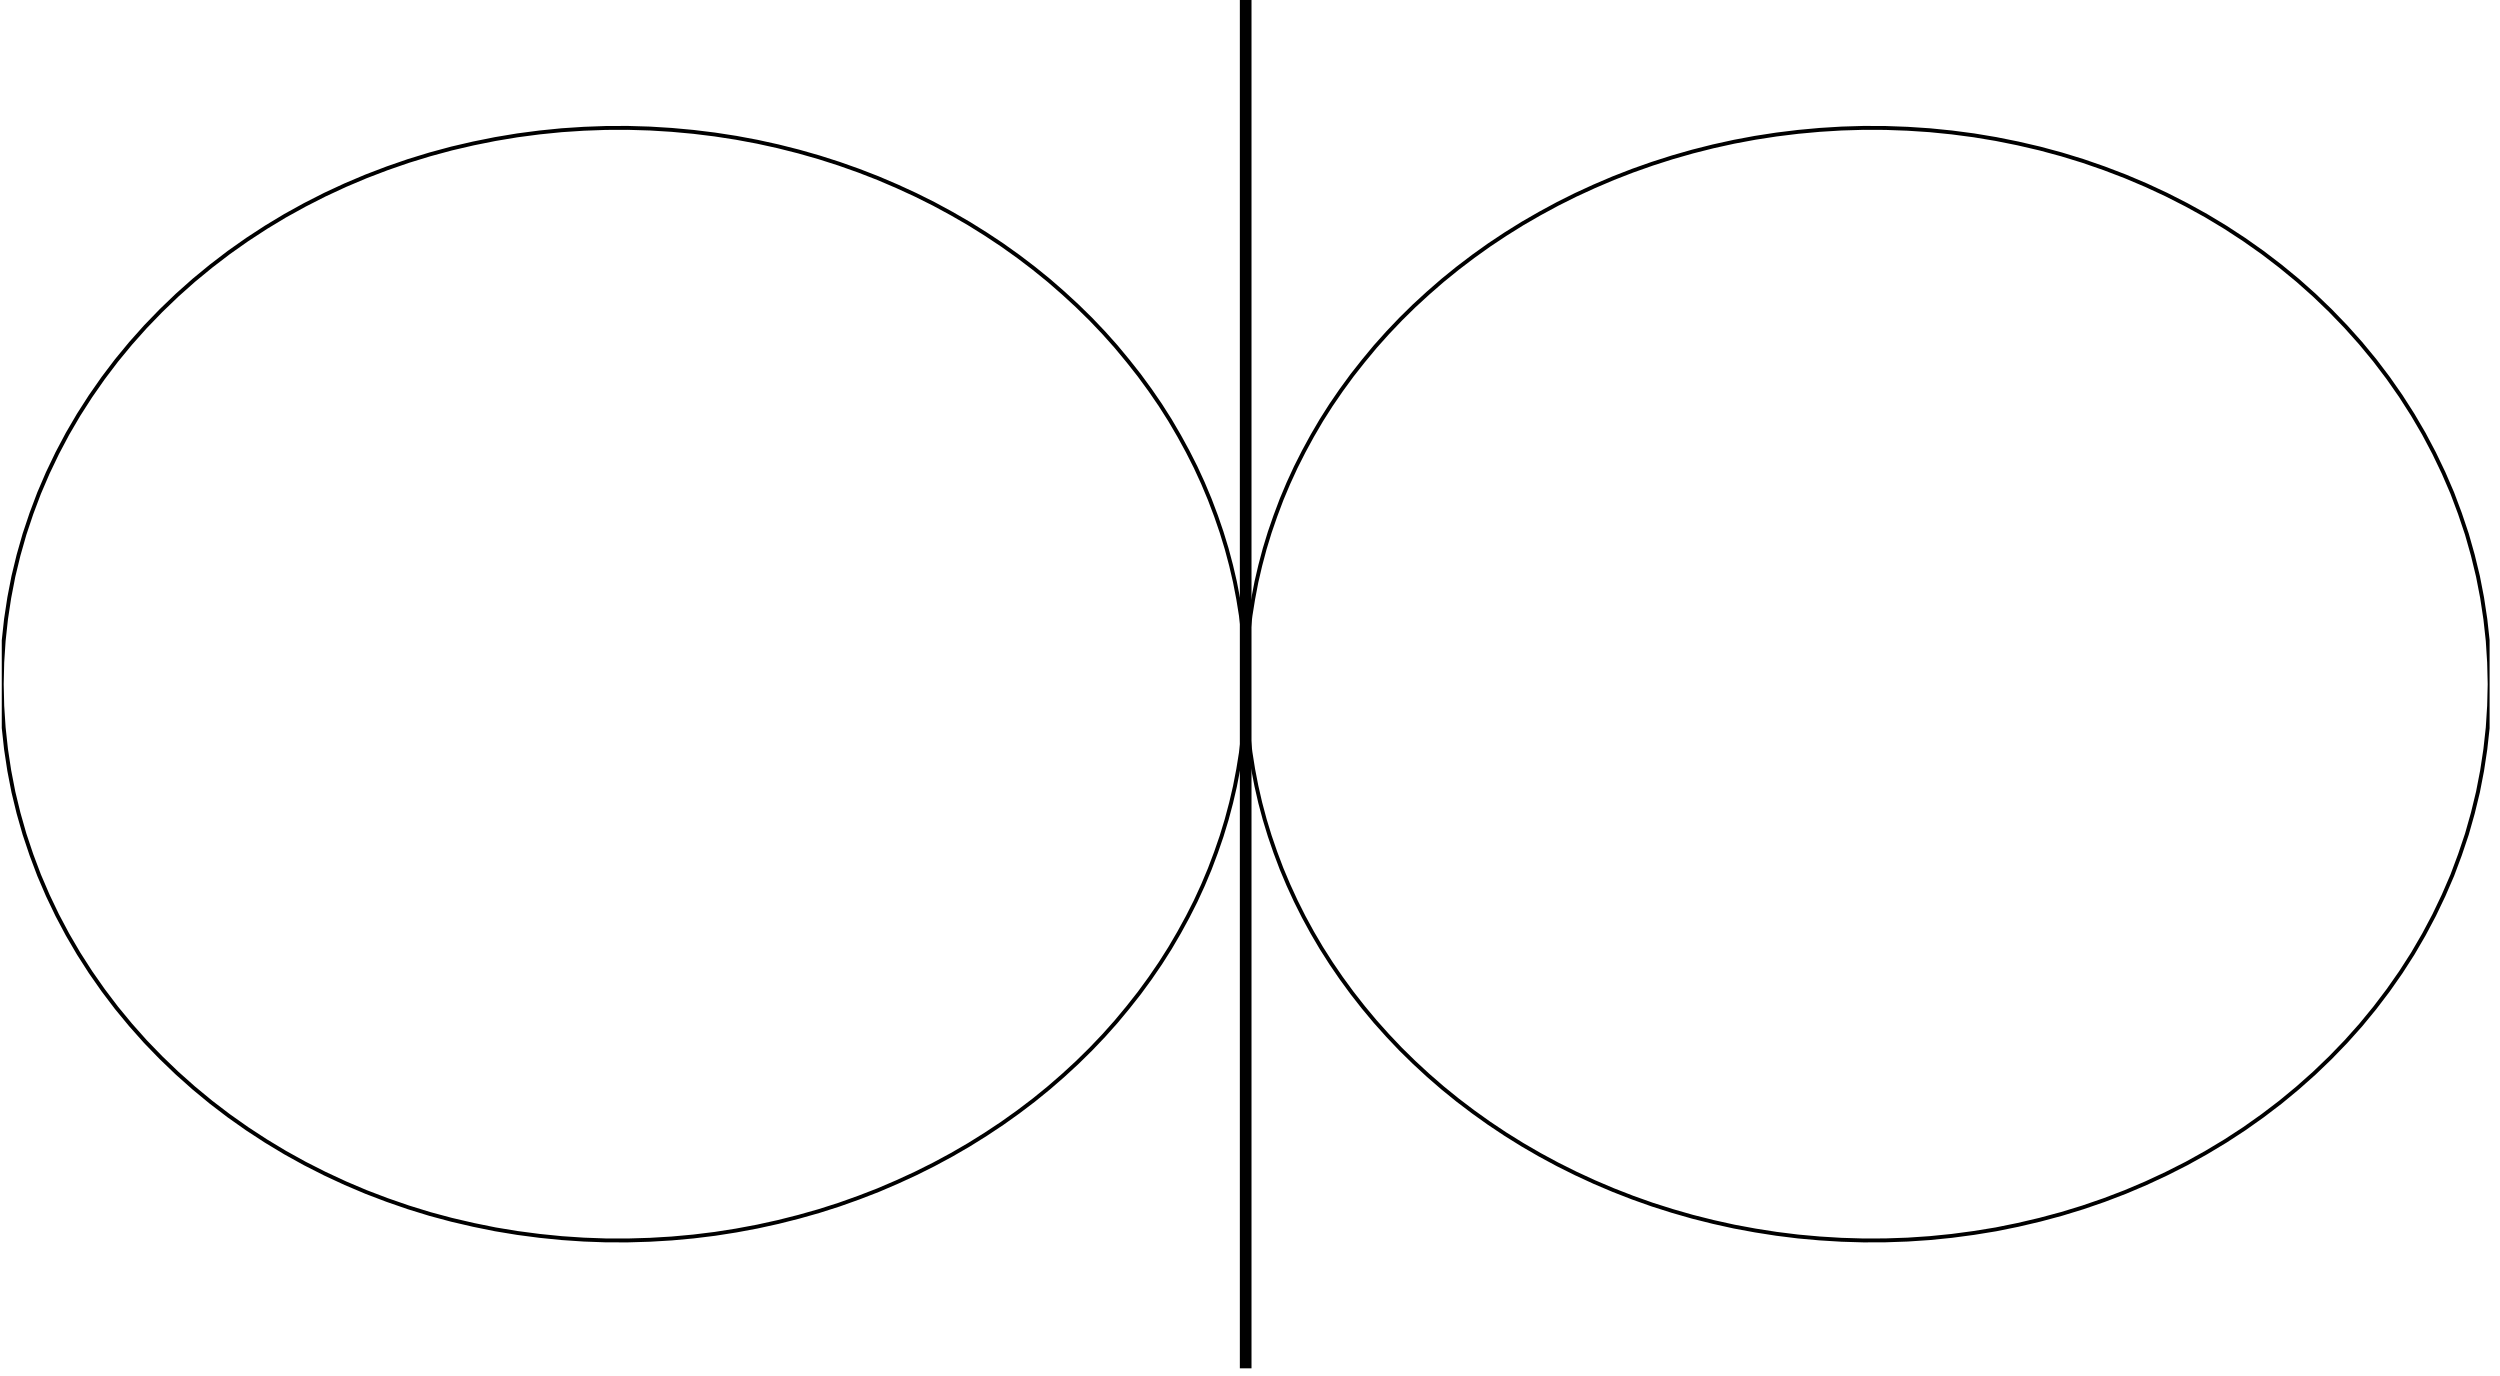
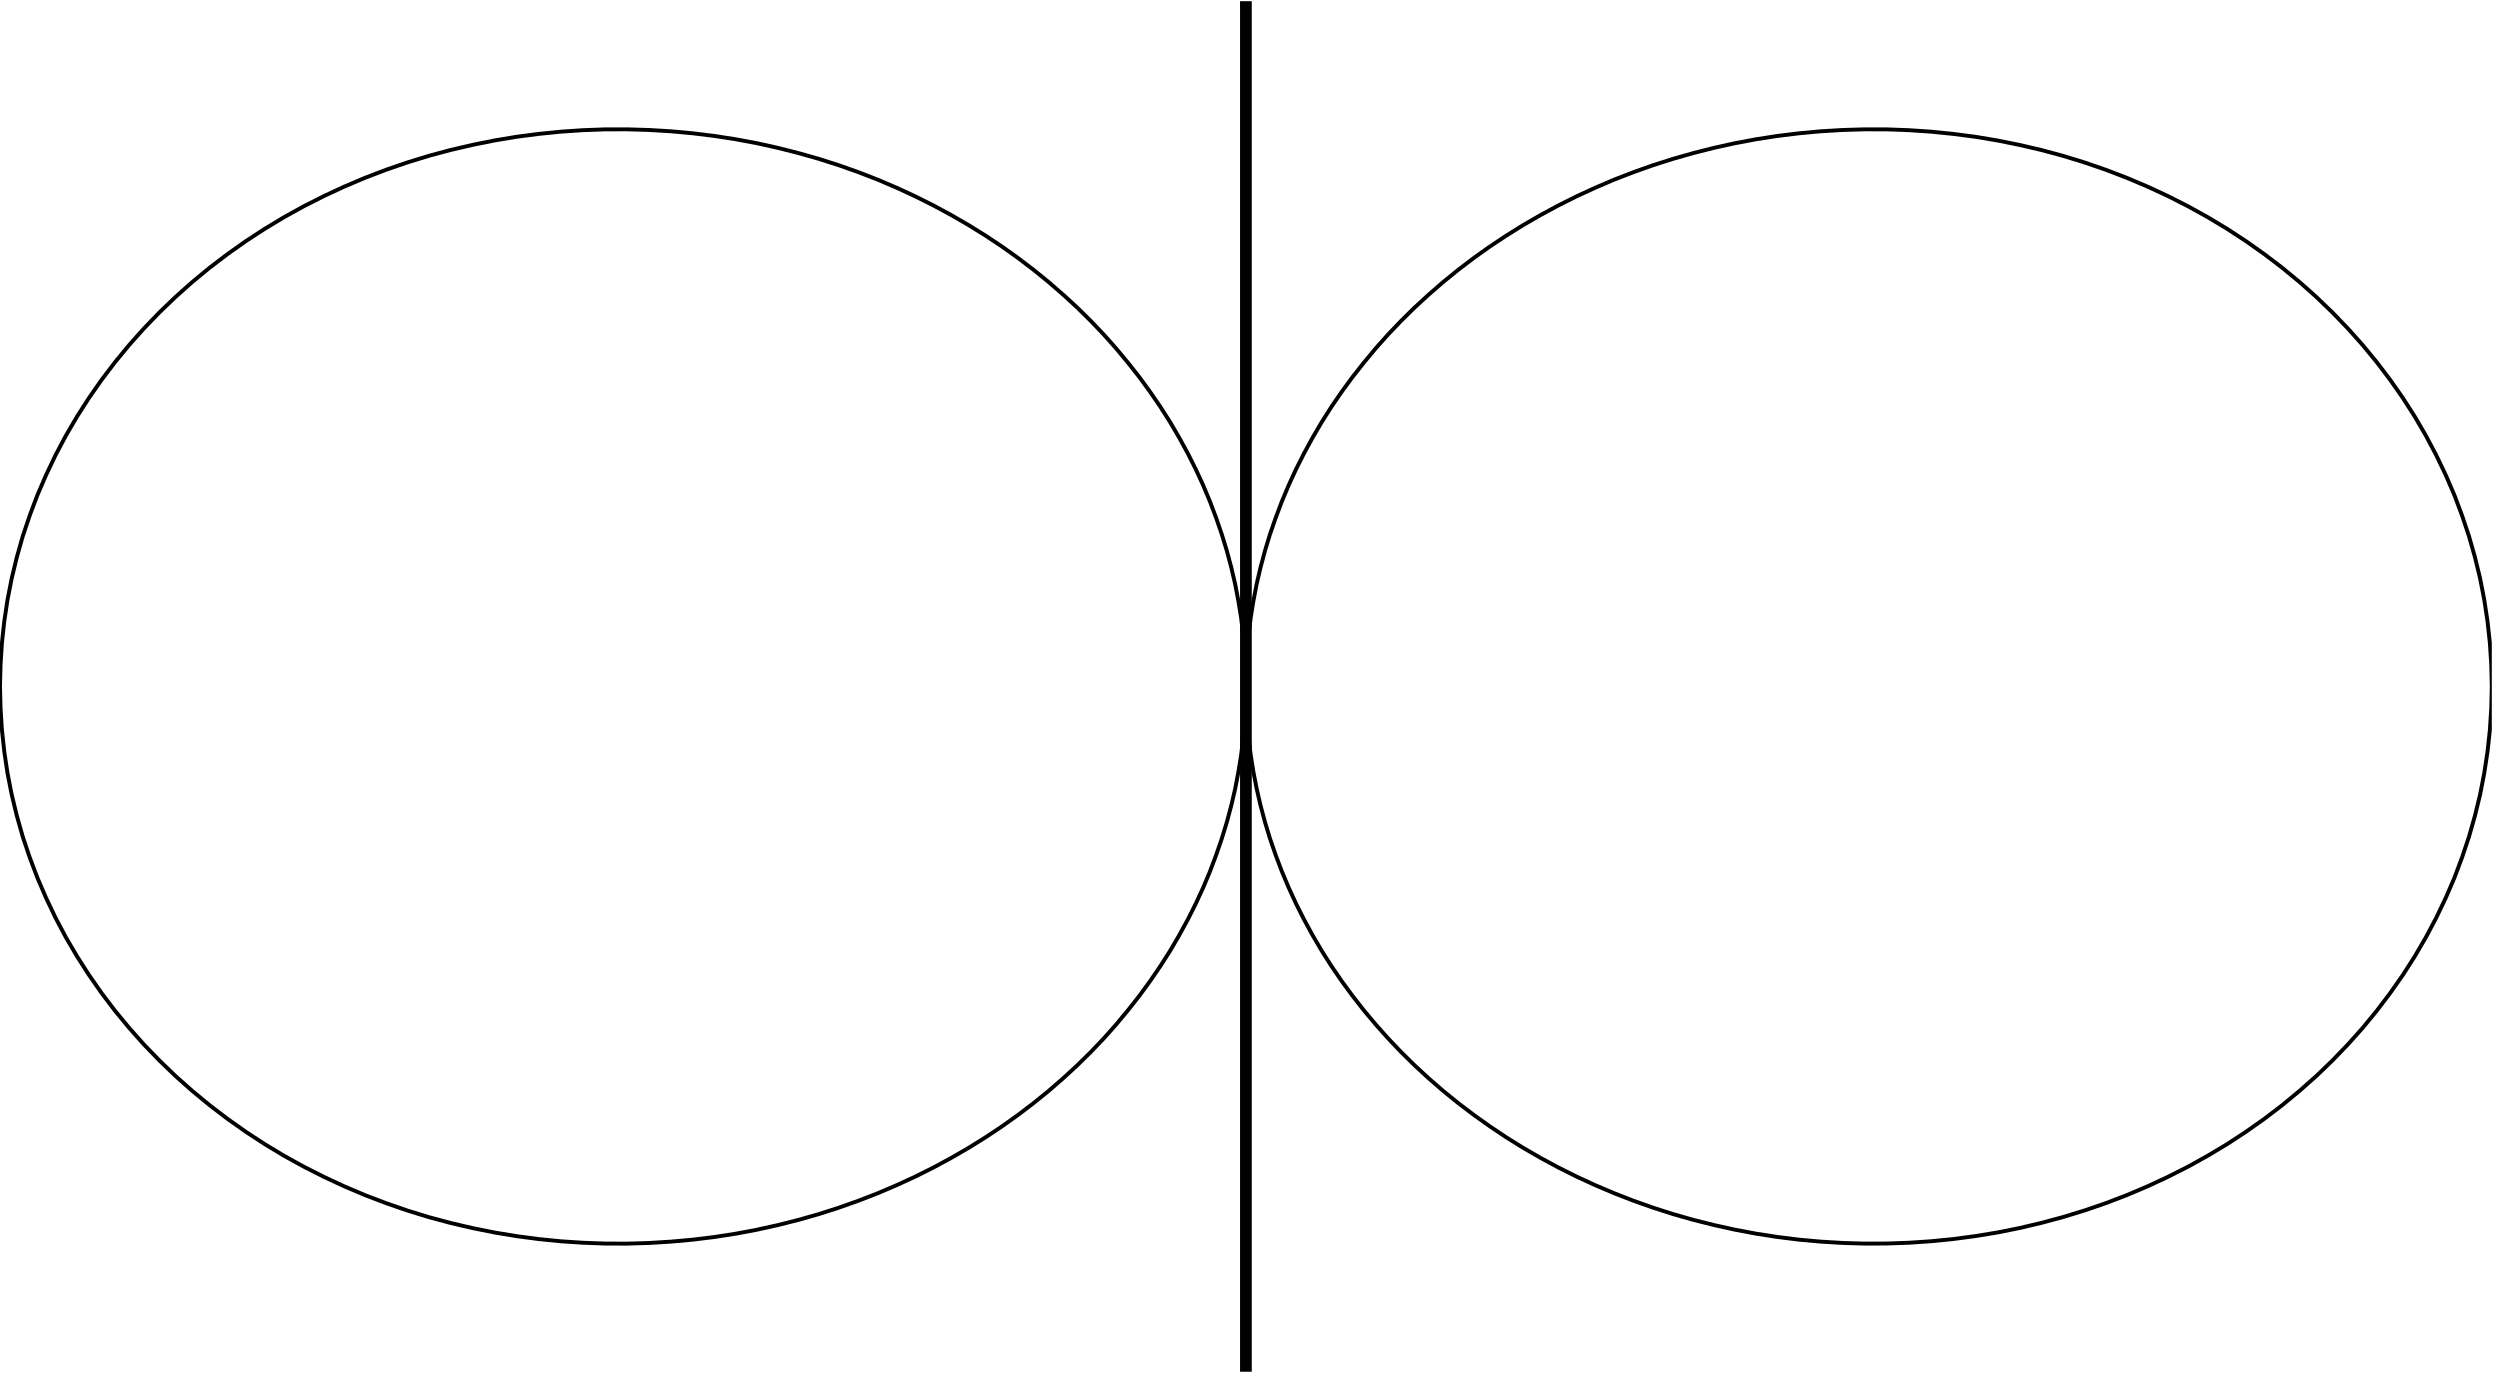
- <svg xmlns="http://www.w3.org/2000/svg" width="255.116pt" height="140.315pt" viewBox="0 0 255.116 140.315" version="1.2">
+ <svg xmlns="http://www.w3.org/2000/svg" width="254.162pt" height="139.79pt" viewBox="0 0 254.162 139.79">
  <defs>
-     <clipPath id="clip1">
-       <path d="M 126 0 L 128 0 L 128 139.633 L 126 139.633 Z M 126 0 " />
+     <clipPath id="clip-0">
+       <path clip-rule="nonzero" d="M 126 0.125 L 128 0.125 L 128 139.457 L 126 139.457 Z M 126 0.125 " />
    </clipPath>
-     <clipPath id="clip2">
-       <path d="M 127.117 209.453 C 204.238 209.453 266.754 146.938 266.754 69.816 C 266.754 -7.301 204.238 -69.816 127.117 -69.816 C 50 -69.816 -12.516 -7.301 -12.516 69.816 C -12.516 146.938 50 209.453 127.117 209.453 " />
+     <clipPath id="clip-1">
+       <path clip-rule="nonzero" d="M 126.664 209.121 C 203.617 209.121 265.996 146.742 265.996 69.789 C 265.996 -7.16 203.617 -69.543 126.664 -69.543 C 49.711 -69.543 -12.668 -7.16 -12.668 69.789 C -12.668 146.742 49.711 209.121 126.664 209.121 " />
    </clipPath>
-     <clipPath id="clip3">
-       <path d="M 0.18 7 L 254.055 7 L 254.055 133 L 0.18 133 Z M 0.18 7 " />
+     <clipPath id="clip-2">
+       <path clip-rule="nonzero" d="M 0 7 L 253.328 7 L 253.328 133 L 0 133 Z M 0 7 " />
    </clipPath>
-     <clipPath id="clip4">
-       <path d="M 127.117 209.453 C 204.238 209.453 266.754 146.938 266.754 69.816 C 266.754 -7.301 204.238 -69.816 127.117 -69.816 C 50 -69.816 -12.516 -7.301 -12.516 69.816 C -12.516 146.938 50 209.453 127.117 209.453 " />
+     <clipPath id="clip-3">
+       <path clip-rule="nonzero" d="M 126.664 209.121 C 203.617 209.121 265.996 146.742 265.996 69.789 C 265.996 -7.16 203.617 -69.543 126.664 -69.543 C 49.711 -69.543 -12.668 -7.16 -12.668 69.789 C -12.668 146.742 49.711 209.121 126.664 209.121 " />
    </clipPath>
  </defs>
-   <g id="surface1">
-     <g clip-path="url(#clip1)" clip-rule="nonzero">
-       <g clip-path="url(#clip2)" clip-rule="nonzero">
-         <path style="fill:none;stroke-width:1.196;stroke-linecap:butt;stroke-linejoin:miter;stroke:rgb(0%,0%,0%);stroke-opacity:1;stroke-miterlimit:10;" d="M -0.001 -70.156 L -0.001 70.158 " transform="matrix(0.995142,0,0,-0.995142,127.1181,69.81716)" />
-       </g>
+   <g clip-path="url(#clip-0)">
+     <g clip-path="url(#clip-1)">
+       <path fill="none" stroke-width="1.196" stroke-linecap="butt" stroke-linejoin="miter" stroke="rgb(0%, 0%, 0%)" stroke-opacity="1" stroke-miterlimit="10" d="M 0.001 -69.896 L 0.001 69.895 " transform="matrix(0.996714, 0, 0, -0.996714, 126.6634, 69.79035)" />
    </g>
-     <g clip-path="url(#clip3)" clip-rule="nonzero">
-       <g clip-path="url(#clip4)" clip-rule="nonzero">
-         <path style="fill:none;stroke-width:0.399;stroke-linecap:butt;stroke-linejoin:miter;stroke:rgb(0%,0%,0%);stroke-opacity:1;stroke-miterlimit:10;" d="M -0.001 0.001 L 0.03 -1.679 L 0.121 -3.469 L 0.274 -5.232 L 0.49 -6.986 L 0.764 -8.717 L 1.098 -10.437 L 1.491 -12.156 L 1.95 -13.875 L 2.464 -15.559 L 3.041 -17.239 L 3.677 -18.927 L 4.376 -20.584 L 5.133 -22.232 L 5.946 -23.853 L 6.821 -25.459 L 7.755 -27.049 L 8.749 -28.611 L 9.793 -30.138 L 10.9 -31.653 L 12.058 -33.133 L 13.278 -34.597 L 14.554 -36.022 L 15.885 -37.427 L 17.27 -38.785 L 18.703 -40.108 L 20.191 -41.4 L 21.73 -42.648 L 23.319 -43.853 L 24.956 -45.023 L 26.644 -46.149 L 28.379 -47.229 L 30.153 -48.257 L 31.979 -49.242 L 33.843 -50.173 L 35.747 -51.052 L 37.694 -51.88 L 39.672 -52.65 L 41.694 -53.368 L 43.747 -54.019 L 45.827 -54.616 L 47.939 -55.146 L 50.082 -55.621 L 52.245 -56.021 L 54.428 -56.363 L 56.637 -56.638 L 58.859 -56.838 L 61.097 -56.975 L 63.35 -57.042 L 65.607 -57.034 L 67.876 -56.956 L 70.145 -56.803 L 72.413 -56.575 L 74.678 -56.273 L 76.943 -55.904 L 79.188 -55.448 L 81.43 -54.922 L 83.652 -54.326 L 85.858 -53.651 L 88.036 -52.901 L 90.195 -52.076 L 92.319 -51.174 L 94.411 -50.2 L 96.476 -49.156 L 98.489 -48.037 L 100.468 -46.848 L 102.395 -45.592 L 104.275 -44.261 L 106.104 -42.868 L 107.871 -41.407 L 109.586 -39.884 L 111.231 -38.303 L 112.821 -36.658 L 114.34 -34.958 L 115.784 -33.2 L 117.158 -31.39 L 118.457 -29.533 L 119.678 -27.63 L 120.813 -25.679 L 121.868 -23.689 L 122.838 -21.659 L 123.729 -19.598 L 124.514 -17.498 L 125.229 -15.375 L 125.837 -13.224 L 126.363 -11.057 L 126.787 -8.867 L 127.121 -6.661 L 127.364 -4.447 L 127.505 -2.225 L 127.56 0.001 L 127.505 2.226 L 127.364 4.448 L 127.121 6.662 L 126.787 8.868 L 126.363 11.054 L 125.837 13.225 L 125.229 15.376 L 124.514 17.5 L 123.729 19.596 L 122.838 21.661 L 121.868 23.686 L 120.813 25.68 L 119.674 27.627 L 118.457 29.531 L 117.158 31.392 L 115.788 33.201 L 114.34 34.956 L 112.821 36.655 L 111.235 38.3 L 109.586 39.886 L 107.875 41.409 L 106.104 42.865 L 104.275 44.263 L 102.395 45.589 L 100.468 46.849 L 98.493 48.039 L 96.472 49.154 L 94.415 50.202 L 92.319 51.175 L 90.195 52.074 L 88.036 52.898 L 85.861 53.652 L 83.659 54.327 L 81.434 54.928 L 79.188 55.45 L 76.943 55.901 L 74.682 56.278 L 72.413 56.576 L 70.145 56.804 L 67.876 56.953 L 65.611 57.036 L 63.35 57.044 L 61.101 56.977 L 58.859 56.839 L 56.637 56.635 L 54.431 56.364 L 52.245 56.027 L 50.082 55.623 L 47.943 55.152 L 45.827 54.618 L 43.751 54.025 L 41.698 53.369 L 39.676 52.655 L 37.698 51.886 L 35.747 51.053 L 33.843 50.178 L 31.983 49.248 L 30.157 48.259 L 28.379 47.234 L 26.644 46.151 L 24.96 45.032 L 23.323 43.862 L 21.734 42.653 L 20.195 41.405 L 18.703 40.106 L 17.27 38.791 L 15.889 37.433 L 14.562 36.039 L 13.286 34.614 L 12.058 33.13 L 10.904 31.666 L 9.797 30.151 L 8.749 28.624 L 7.759 27.066 L 6.821 25.46 L 5.95 23.859 L 5.137 22.253 L 4.38 20.605 L 3.681 18.944 L 3.041 17.241 L 2.468 15.584 L 1.95 13.889 L 1.495 12.177 L 1.102 10.489 L 0.764 8.719 L 0.494 7.043 L 0.278 5.308 L 0.125 3.581 L 0.034 1.901 L -0.001 0.001 L -0.032 1.901 L -0.127 3.581 L -0.28 5.308 L -0.492 7.043 L -0.762 8.719 L -1.104 10.489 L -1.497 12.177 L -1.952 13.889 L -2.47 15.584 L -3.039 17.241 L -3.683 18.944 L -4.378 20.605 L -5.135 22.253 L -5.948 23.859 L -6.823 25.46 L -7.761 27.066 L -8.751 28.624 L -9.799 30.151 L -10.906 31.666 L -12.06 33.13 L -13.288 34.614 L -14.56 36.039 L -15.887 37.433 L -17.272 38.791 L -18.701 40.106 L -20.193 41.405 L -21.732 42.653 L -23.321 43.862 L -24.962 45.032 L -26.646 46.151 L -28.381 47.234 L -30.155 48.259 L -31.981 49.248 L -33.845 50.178 L -35.749 51.053 L -37.696 51.886 L -39.678 52.655 L -41.696 53.369 L -43.749 54.025 L -45.829 54.618 L -47.945 55.152 L -50.084 55.623 L -52.247 56.027 L -54.429 56.364 L -56.635 56.635 L -58.861 56.839 L -61.099 56.977 L -63.352 57.044 L -65.613 57.036 L -67.874 56.953 L -70.146 56.804 L -72.411 56.576 L -74.684 56.278 L -76.945 55.901 L -79.19 55.45 L -81.436 54.928 L -83.657 54.327 L -85.859 53.652 L -88.038 52.898 L -90.197 52.074 L -92.321 51.175 L -94.417 50.202 L -96.474 49.154 L -98.495 48.039 L -100.466 46.849 L -102.397 45.589 L -104.277 44.263 L -106.102 42.865 L -107.873 41.409 L -109.584 39.886 L -111.233 38.3 L -112.823 36.655 L -114.338 34.956 L -115.786 33.201 L -117.156 31.392 L -118.455 29.531 L -119.676 27.627 L -120.814 25.68 L -121.87 23.686 L -122.84 21.661 L -123.727 19.596 L -124.516 17.5 L -125.227 15.376 L -125.839 13.225 L -126.365 11.054 L -126.789 8.864 L -127.122 6.662 L -127.362 4.444 L -127.507 2.222 L -127.558 0.001 L -127.507 -2.225 L -127.362 -4.447 L -127.122 -6.661 L -126.789 -8.867 L -126.365 -11.057 L -125.839 -13.224 L -125.227 -15.375 L -124.516 -17.498 L -123.727 -19.594 L -122.84 -21.659 L -121.87 -23.689 L -120.814 -25.679 L -119.676 -27.626 L -118.455 -29.533 L -117.156 -31.39 L -115.786 -33.2 L -114.338 -34.954 L -112.823 -36.658 L -111.233 -38.299 L -109.584 -39.884 L -107.873 -41.407 L -106.102 -42.868 L -104.277 -44.261 L -102.397 -45.588 L -100.466 -46.848 L -98.495 -48.037 L -96.474 -49.156 L -94.417 -50.2 L -92.321 -51.174 L -90.197 -52.076 L -88.038 -52.897 L -85.859 -53.651 L -83.657 -54.33 L -81.436 -54.926 L -79.19 -55.448 L -76.945 -55.904 L -74.684 -56.277 L -72.411 -56.575 L -70.146 -56.803 L -67.874 -56.956 L -65.613 -57.038 L -63.352 -57.042 L -61.099 -56.975 L -58.861 -56.842 L -56.635 -56.638 L -54.429 -56.367 L -52.247 -56.025 L -50.084 -55.621 L -47.945 -55.15 L -45.829 -54.616 L -43.749 -54.027 L -41.696 -53.372 L -39.678 -52.653 L -37.696 -51.888 L -35.749 -51.052 L -33.845 -50.177 L -31.981 -49.246 L -30.155 -48.261 L -28.381 -47.233 L -26.646 -46.149 L -24.962 -45.031 L -23.321 -43.861 L -21.732 -42.656 L -20.193 -41.404 L -18.701 -40.108 L -17.272 -38.793 L -15.887 -37.431 L -14.56 -36.038 L -13.288 -34.613 L -12.06 -33.133 L -10.906 -31.669 L -9.799 -30.154 L -8.751 -28.623 L -7.761 -27.064 L -6.823 -25.459 L -5.948 -23.857 L -5.135 -22.252 L -4.378 -20.603 L -3.683 -18.947 L -3.039 -17.239 L -2.47 -15.587 L -1.952 -13.887 L -1.497 -12.176 L -1.104 -10.488 L -0.762 -8.717 L -0.492 -7.041 L -0.28 -5.306 L -0.127 -3.583 L -0.032 -1.903 L -0.001 0.001 " transform="matrix(0.995142,0,0,-0.995142,127.1181,69.81716)" />
-       </g>
+   </g>
+   <g clip-path="url(#clip-2)">
+     <g clip-path="url(#clip-3)">
+       <path fill="none" stroke-width="0.399" stroke-linecap="butt" stroke-linejoin="miter" stroke="rgb(0%, 0%, 0%)" stroke-opacity="1" stroke-miterlimit="10" d="M 0.001 0.001 L 0.028 -1.672 L 0.122 -3.455 L 0.275 -5.211 L 0.487 -6.959 L 0.761 -8.687 L 1.094 -10.4 L 1.486 -12.109 L 1.945 -13.825 L 2.454 -15.503 L 3.03 -17.176 L 3.665 -18.854 L 4.359 -20.508 L 5.115 -22.15 L 5.926 -23.764 L 6.796 -25.363 L 7.725 -26.947 L 8.713 -28.503 L 9.755 -30.027 L 10.861 -31.536 L 12.013 -33.01 L 13.232 -34.467 L 14.498 -35.886 L 15.826 -37.285 L 17.206 -38.641 L 18.632 -39.958 L 20.118 -41.248 L 21.65 -42.49 L 23.229 -43.689 L 24.864 -44.853 L 26.545 -45.978 L 28.269 -47.052 L 30.041 -48.075 L 31.859 -49.058 L 33.717 -49.987 L 35.614 -50.861 L 37.55 -51.684 L 39.525 -52.452 L 41.54 -53.166 L 43.581 -53.82 L 45.659 -54.412 L 47.759 -54.937 L 49.895 -55.411 L 52.047 -55.815 L 54.222 -56.152 L 56.424 -56.426 L 58.639 -56.626 L 60.869 -56.759 L 63.114 -56.826 L 65.364 -56.818 L 67.621 -56.74 L 69.879 -56.587 L 72.14 -56.364 L 74.398 -56.062 L 76.655 -55.693 L 78.893 -55.243 L 81.123 -54.718 L 83.341 -54.122 L 85.536 -53.448 L 87.707 -52.703 L 89.858 -51.88 L 91.971 -50.983 L 94.06 -50.011 L 96.113 -48.972 L 98.12 -47.855 L 100.091 -46.676 L 102.012 -45.418 L 103.885 -44.097 L 105.707 -42.705 L 107.467 -41.251 L 109.176 -39.739 L 110.818 -38.159 L 112.397 -36.521 L 113.91 -34.828 L 115.349 -33.076 L 116.716 -31.273 L 118.014 -29.424 L 119.228 -27.527 L 120.361 -25.583 L 121.411 -23.6 L 122.379 -21.577 L 123.265 -19.524 L 124.049 -17.435 L 124.758 -15.319 L 125.366 -13.175 L 125.891 -11.015 L 126.314 -8.832 L 126.647 -6.638 L 126.886 -4.431 L 127.028 -2.217 L 127.082 0.001 L 127.028 2.22 L 126.886 4.43 L 126.647 6.636 L 126.314 8.835 L 125.891 11.014 L 125.366 13.177 L 124.758 15.317 L 124.049 17.434 L 123.265 19.522 L 122.379 21.576 L 121.411 23.598 L 120.361 25.581 L 119.228 27.525 L 118.014 29.422 L 116.716 31.276 L 115.352 33.075 L 113.91 34.827 L 112.397 36.52 L 110.818 38.158 L 109.176 39.737 L 107.471 41.254 L 105.707 42.708 L 103.885 44.095 L 102.012 45.42 L 100.091 46.674 L 98.124 47.858 L 96.113 48.971 L 94.064 50.013 L 91.975 50.981 L 89.858 51.879 L 87.707 52.702 L 85.54 53.45 L 83.345 54.124 L 81.131 54.72 L 78.893 55.241 L 76.655 55.692 L 74.405 56.068 L 72.14 56.362 L 69.883 56.59 L 67.621 56.742 L 65.368 56.825 L 63.114 56.829 L 60.873 56.762 L 58.639 56.629 L 56.424 56.425 L 54.226 56.155 L 52.051 55.818 L 49.895 55.414 L 47.763 54.944 L 45.659 54.411 L 43.585 53.823 L 41.54 53.172 L 39.529 52.459 L 37.558 51.695 L 35.614 50.864 L 33.717 49.99 L 31.863 49.061 L 30.041 48.077 L 28.273 47.054 L 26.545 45.977 L 24.868 44.864 L 23.233 43.7 L 21.654 42.496 L 20.118 41.25 L 18.632 39.957 L 17.206 38.648 L 15.83 37.292 L 14.505 35.904 L 13.236 34.482 L 12.013 33.008 L 10.865 31.55 L 9.759 30.037 L 8.717 28.517 L 7.733 26.965 L 6.796 25.366 L 5.926 23.771 L 5.119 22.168 L 4.363 20.526 L 3.669 18.876 L 3.03 17.175 L 2.458 15.525 L 1.945 13.836 L 1.49 12.131 L 1.098 10.45 L 0.761 8.686 L 0.491 7.017 L 0.279 5.288 L 0.126 3.568 L 0.032 1.894 L 0.001 0.001 L -0.035 1.894 L -0.125 3.568 L -0.278 5.288 L -0.489 7.017 L -0.76 8.686 L -1.097 10.45 L -1.489 12.131 L -1.943 13.836 L -2.461 15.525 L -3.029 17.175 L -3.668 18.876 L -4.361 20.526 L -5.118 22.168 L -5.925 23.771 L -6.795 25.366 L -7.732 26.965 L -8.719 28.517 L -9.762 30.037 L -10.863 31.55 L -12.015 33.008 L -13.238 34.482 L -14.504 35.904 L -15.829 37.292 L -17.204 38.648 L -18.631 39.957 L -20.12 41.25 L -21.653 42.496 L -23.236 43.7 L -24.866 44.864 L -26.544 45.977 L -28.276 47.054 L -30.043 48.077 L -31.862 49.061 L -33.72 49.99 L -35.612 50.864 L -37.556 51.695 L -39.528 52.459 L -41.542 53.172 L -43.584 53.823 L -45.657 54.411 L -47.766 54.944 L -49.894 55.414 L -52.049 55.818 L -54.228 56.155 L -56.423 56.425 L -58.641 56.629 L -60.871 56.762 L -63.113 56.829 L -65.366 56.825 L -67.62 56.742 L -69.881 56.59 L -72.143 56.362 L -74.404 56.068 L -76.654 55.692 L -78.891 55.241 L -81.129 54.72 L -83.344 54.124 L -85.538 53.45 L -87.709 52.702 L -89.861 51.879 L -91.973 50.981 L -94.062 50.013 L -96.112 48.971 L -98.126 47.858 L -100.09 46.674 L -102.014 45.42 L -103.884 44.095 L -105.706 42.708 L -107.47 41.254 L -109.174 39.737 L -110.817 38.158 L -112.4 36.52 L -113.909 34.827 L -115.351 33.075 L -116.719 31.276 L -118.012 29.422 L -119.227 27.525 L -120.364 25.581 L -121.414 23.598 L -122.378 21.576 L -123.264 19.522 L -124.052 17.434 L -124.761 15.317 L -125.368 13.173 L -125.89 11.014 L -126.317 8.831 L -126.646 6.636 L -126.885 4.43 L -127.026 2.216 L -127.081 0.001 L -127.026 -2.217 L -126.885 -4.427 L -126.646 -6.634 L -126.317 -8.832 L -125.89 -11.015 L -125.368 -13.175 L -124.761 -15.319 L -124.052 -17.435 L -123.264 -19.52 L -122.378 -21.577 L -121.414 -23.6 L -120.364 -25.583 L -119.227 -27.523 L -118.012 -29.42 L -116.719 -31.273 L -115.351 -33.076 L -113.909 -34.824 L -112.4 -36.521 L -110.817 -38.155 L -109.174 -39.739 L -107.47 -41.251 L -105.706 -42.705 L -103.884 -44.097 L -102.014 -45.418 L -100.09 -46.676 L -98.126 -47.859 L -96.112 -48.972 L -94.062 -50.011 L -91.973 -50.983 L -89.861 -51.88 L -87.709 -52.699 L -85.538 -53.452 L -83.344 -54.126 L -81.129 -54.722 L -78.891 -55.243 L -76.654 -55.693 L -74.404 -56.066 L -72.143 -56.364 L -69.881 -56.591 L -67.62 -56.74 L -65.366 -56.822 L -63.113 -56.83 L -60.871 -56.763 L -58.641 -56.626 L -56.423 -56.426 L -54.228 -56.156 L -52.049 -55.819 L -49.894 -55.415 L -47.766 -54.945 L -45.657 -54.412 L -43.584 -53.824 L -41.542 -53.17 L -39.528 -52.456 L -37.556 -51.692 L -35.612 -50.861 L -33.72 -49.991 L -31.862 -49.062 L -30.043 -48.079 L -28.276 -47.056 L -26.544 -45.978 L -24.866 -44.861 L -23.236 -43.697 L -21.653 -42.494 L -20.12 -41.251 L -18.631 -39.958 L -17.204 -38.645 L -15.829 -37.293 L -14.504 -35.906 L -13.238 -34.483 L -12.015 -33.01 L -10.863 -31.548 L -9.762 -30.039 L -8.719 -28.514 L -7.732 -26.966 L -6.795 -25.363 L -5.925 -23.768 L -5.118 -22.169 L -4.361 -20.527 L -3.668 -18.877 L -3.029 -17.176 L -2.461 -15.526 L -1.943 -13.837 L -1.489 -12.132 L -1.097 -10.451 L -0.76 -8.687 L -0.489 -7.014 L -0.278 -5.29 L -0.125 -3.569 L -0.035 -1.896 L 0.001 0.001 " transform="matrix(0.996714, 0, 0, -0.996714, 126.6634, 69.79035)" />
    </g>
  </g>
</svg>
